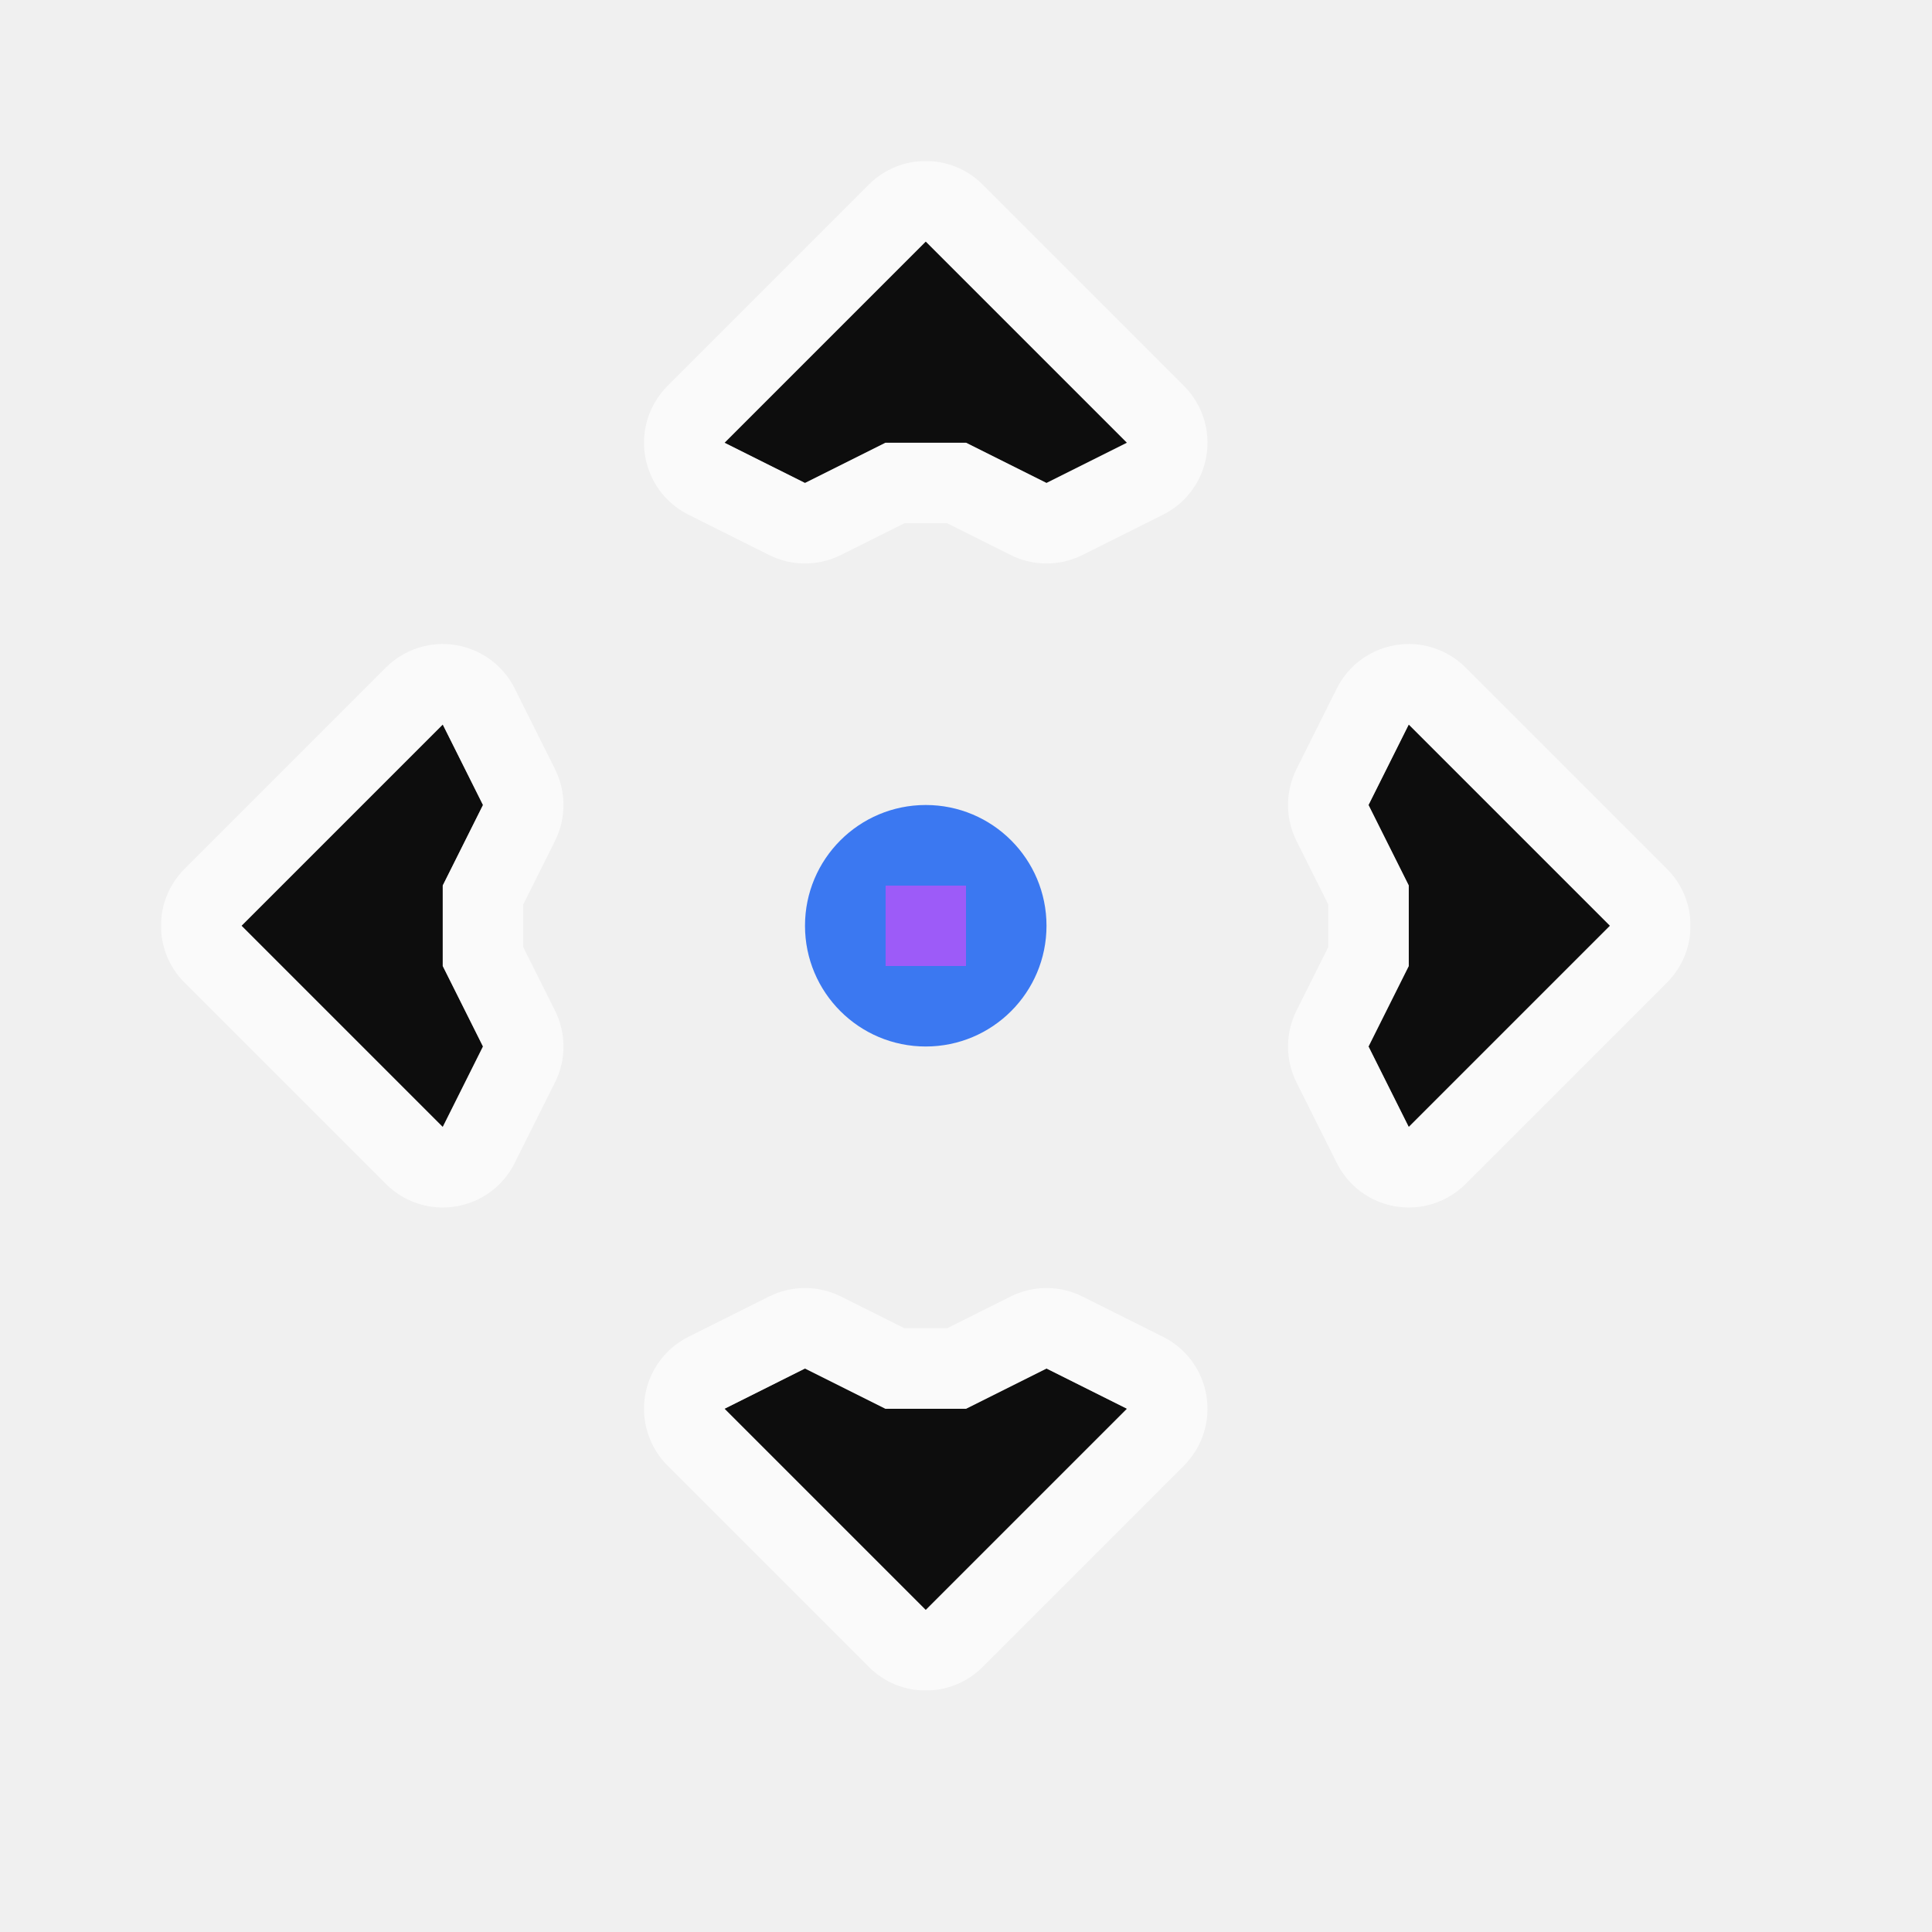
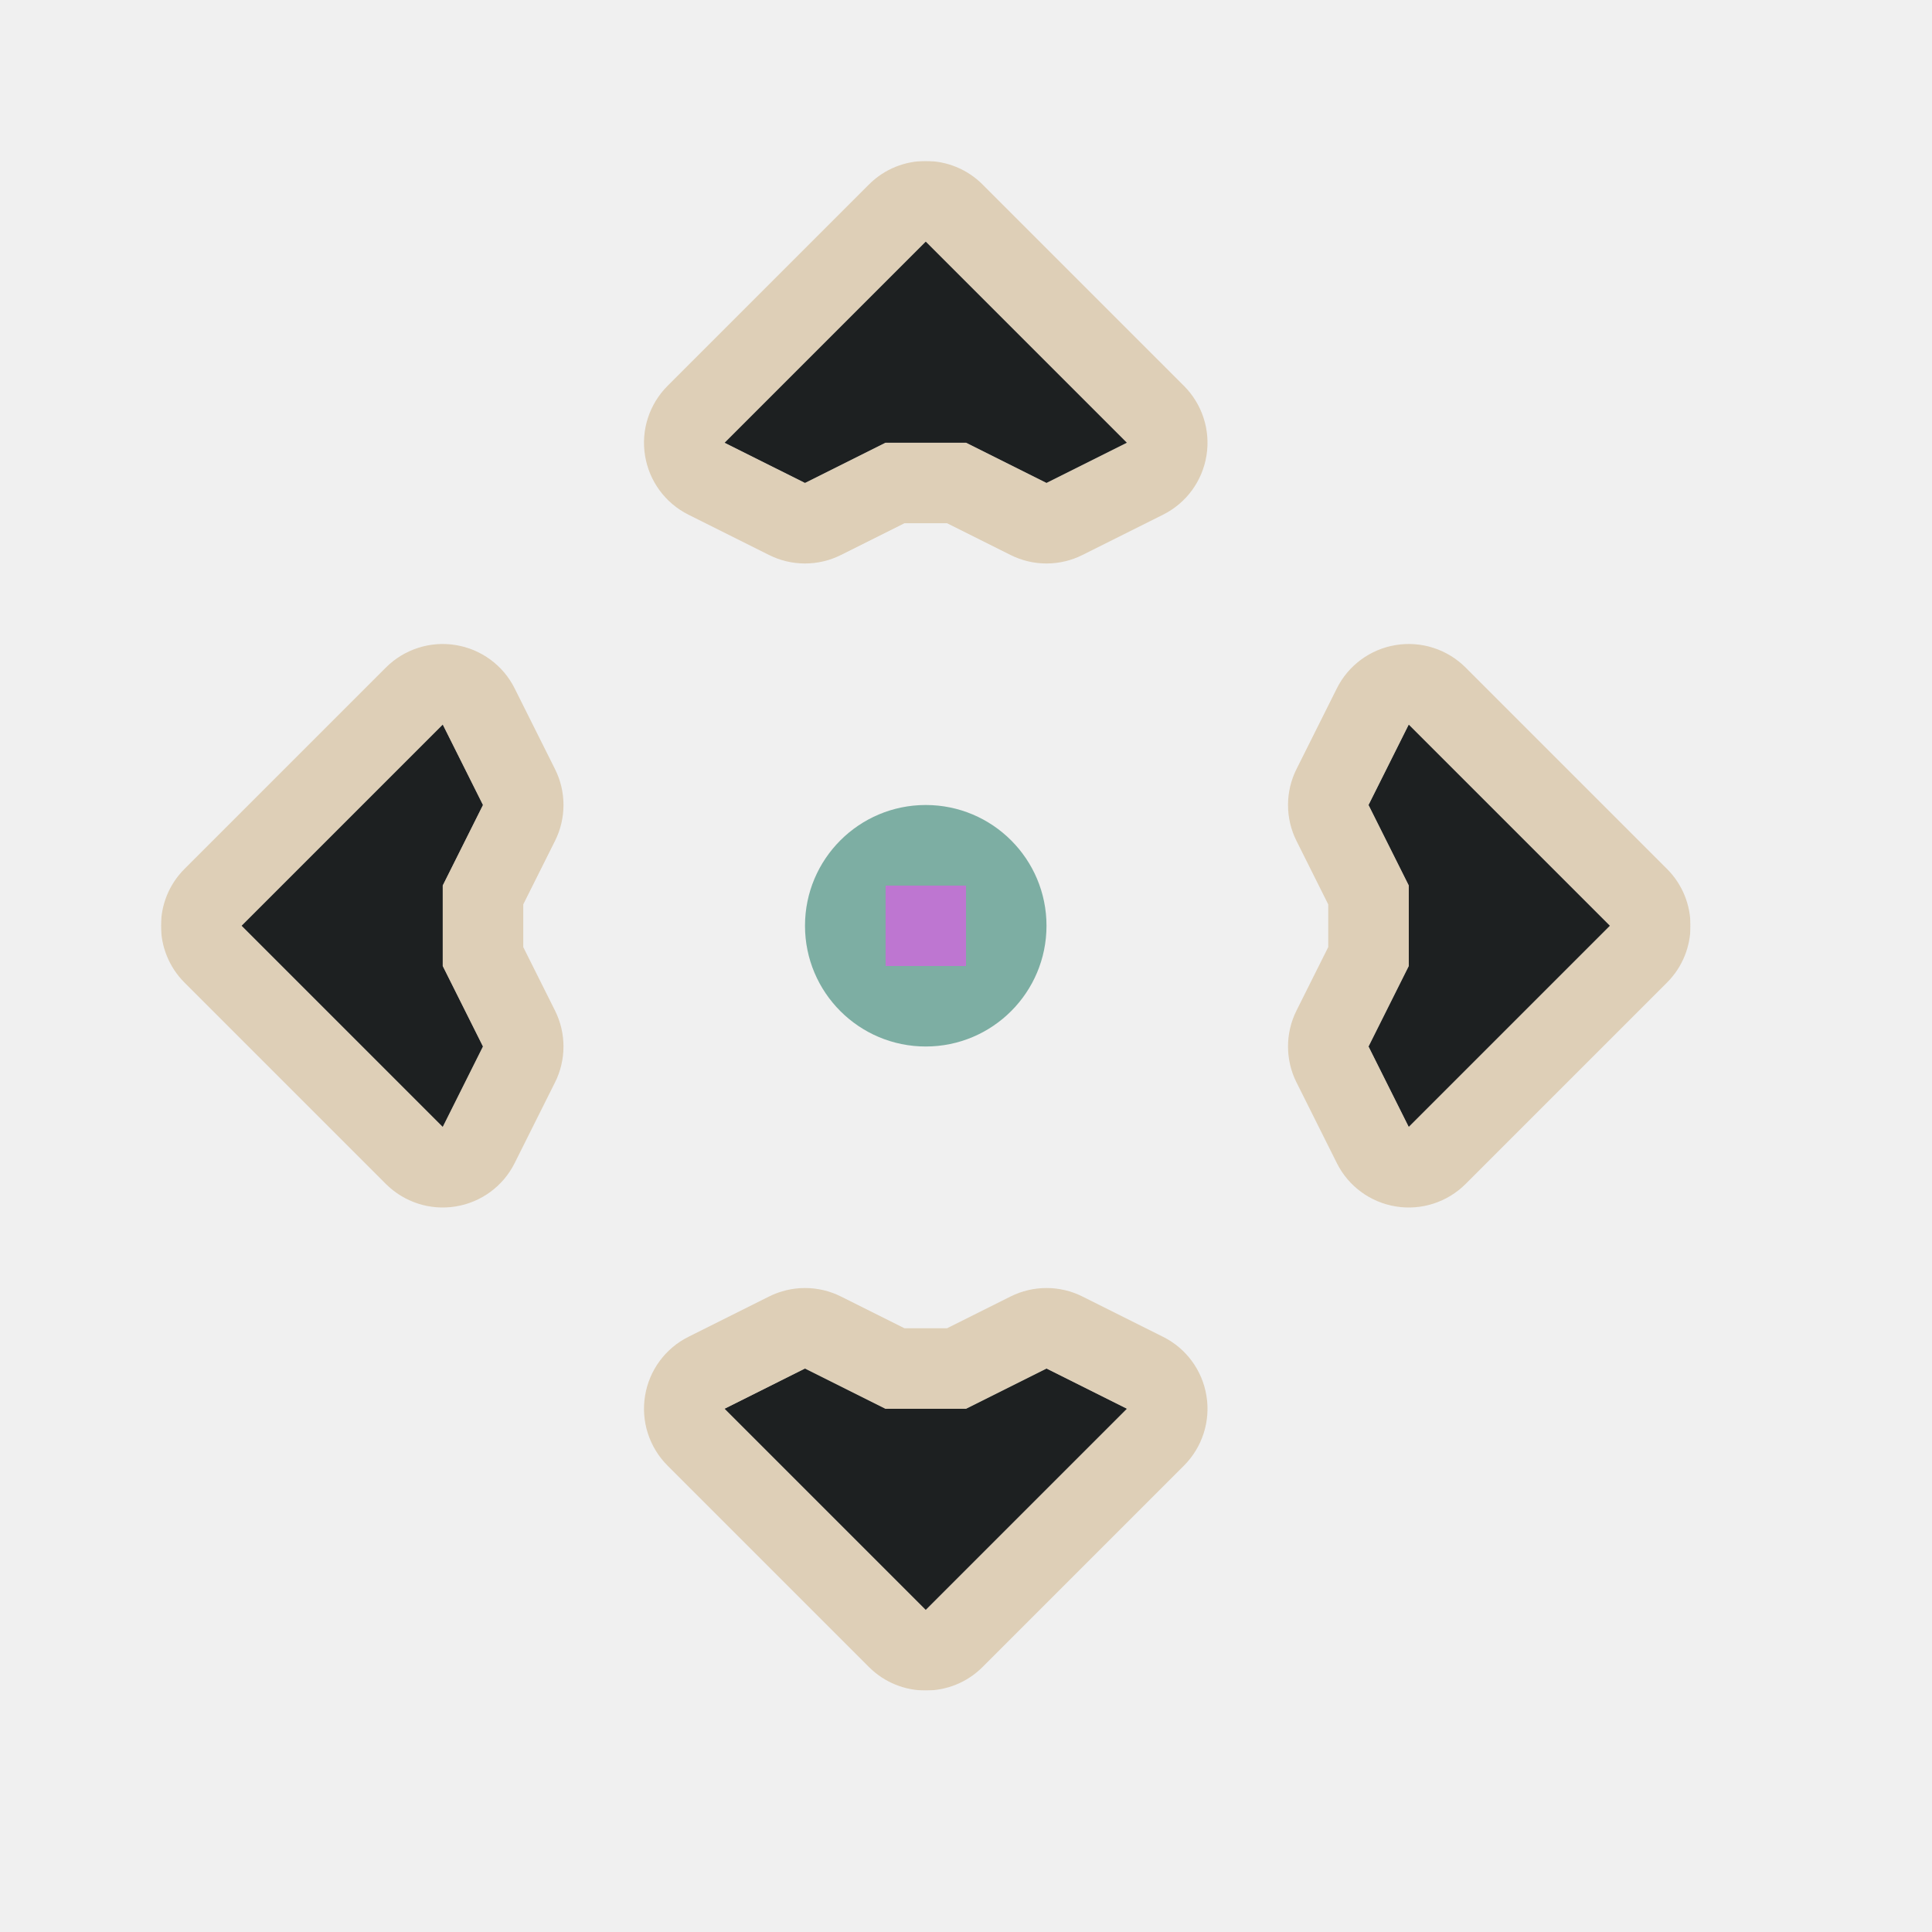
<svg xmlns="http://www.w3.org/2000/svg" width="24" height="24" viewBox="0 0 24 24" fill="none">
  <g id="cursor=all-scroll, variant=dark, size=24">
    <g id="Union">
      <mask id="path-1-outside-1_2320_9293" maskUnits="userSpaceOnUse" x="2" y="2" width="19" height="19" fill="black">
        <rect fill="white" x="2" y="2" width="19" height="19" />
        <path fill-rule="evenodd" clip-rule="evenodd" d="M9 5.5L11.5 3L14 5.5L13 6L12 5.5H11L10 6L9 5.5ZM17.5 9L20 11.5L17.5 14L17 13L17.5 12V11L17 10L17.5 9ZM11.5 20L14 17.5L13 17L12 17.5H11L10 17L9 17.5L11.5 20ZM5.5 14L3 11.5L5.5 9L6 10L5.5 11V12L6 13L5.5 14Z" />
      </mask>
-       <path fill-rule="evenodd" clip-rule="evenodd" d="M9 5.5L11.5 3L14 5.5L13 6L12 5.5H11L10 6L9 5.5ZM17.5 9L20 11.5L17.5 14L17 13L17.5 12V11L17 10L17.5 9ZM11.5 20L14 17.5L13 17L12 17.5H11L10 17L9 17.5L11.5 20ZM5.5 14L3 11.5L5.5 9L6 10L5.5 11V12L6 13L5.5 14Z" fill="#0D0D0D" />
-       <path d="M11.5 3L12.207 2.293C11.817 1.902 11.183 1.902 10.793 2.293L11.5 3ZM9 5.5L8.293 4.793C8.066 5.02 7.961 5.343 8.013 5.66C8.064 5.977 8.265 6.251 8.553 6.394L9 5.5ZM14 5.5L14.447 6.394C14.735 6.251 14.936 5.977 14.987 5.66C15.039 5.343 14.934 5.02 14.707 4.793L14 5.5ZM13 6L12.553 6.894C12.834 7.035 13.166 7.035 13.447 6.894L13 6ZM12 5.5L12.447 4.606C12.308 4.536 12.155 4.5 12 4.5V5.5ZM11 5.5V4.5C10.845 4.5 10.692 4.536 10.553 4.606L11 5.5ZM10 6L9.553 6.894C9.834 7.035 10.166 7.035 10.447 6.894L10 6ZM20 11.5L20.707 12.207C21.098 11.817 21.098 11.183 20.707 10.793L20 11.5ZM17.5 9L18.207 8.293C17.98 8.066 17.657 7.961 17.34 8.013C17.023 8.064 16.749 8.265 16.606 8.553L17.5 9ZM17.5 14L16.606 14.447C16.749 14.735 17.023 14.936 17.34 14.987C17.657 15.039 17.98 14.934 18.207 14.707L17.5 14ZM17 13L16.106 12.553C15.965 12.834 15.965 13.166 16.106 13.447L17 13ZM17.5 12L18.394 12.447C18.464 12.308 18.5 12.155 18.5 12H17.5ZM17.5 11H18.5C18.5 10.845 18.464 10.692 18.394 10.553L17.5 11ZM17 10L16.106 9.553C15.965 9.834 15.965 10.166 16.106 10.447L17 10ZM14 17.5L14.707 18.207C14.934 17.98 15.039 17.657 14.987 17.34C14.936 17.023 14.735 16.749 14.447 16.606L14 17.5ZM11.5 20L10.793 20.707C11.183 21.098 11.817 21.098 12.207 20.707L11.5 20ZM13 17L13.447 16.106C13.166 15.965 12.834 15.965 12.553 16.106L13 17ZM12 17.5V18.5C12.155 18.5 12.308 18.464 12.447 18.394L12 17.5ZM11 17.5L10.553 18.394C10.692 18.464 10.845 18.5 11 18.5V17.5ZM10 17L10.447 16.106C10.166 15.965 9.834 15.965 9.553 16.106L10 17ZM9 17.5L8.553 16.606C8.265 16.749 8.064 17.023 8.013 17.34C7.961 17.657 8.066 17.98 8.293 18.207L9 17.5ZM3 11.5L2.293 10.793C1.902 11.183 1.902 11.817 2.293 12.207L3 11.5ZM5.5 14L4.793 14.707C5.02 14.934 5.343 15.039 5.66 14.987C5.977 14.936 6.251 14.735 6.394 14.447L5.5 14ZM5.5 9L6.394 8.553C6.251 8.265 5.977 8.064 5.66 8.013C5.343 7.961 5.02 8.066 4.793 8.293L5.5 9ZM6 10L6.894 10.447C7.035 10.166 7.035 9.834 6.894 9.553L6 10ZM5.5 11L4.606 10.553C4.536 10.692 4.5 10.845 4.5 11H5.5ZM5.5 12H4.5C4.5 12.155 4.536 12.308 4.606 12.447L5.5 12ZM6 13L6.894 13.447C7.035 13.166 7.035 12.834 6.894 12.553L6 13ZM10.793 2.293L8.293 4.793L9.707 6.207L12.207 3.707L10.793 2.293ZM14.707 4.793L12.207 2.293L10.793 3.707L13.293 6.207L14.707 4.793ZM13.447 6.894L14.447 6.394L13.553 4.606L12.553 5.106L13.447 6.894ZM11.553 6.394L12.553 6.894L13.447 5.106L12.447 4.606L11.553 6.394ZM11 6.5H12V4.5H11V6.5ZM10.447 6.894L11.447 6.394L10.553 4.606L9.553 5.106L10.447 6.894ZM8.553 6.394L9.553 6.894L10.447 5.106L9.447 4.606L8.553 6.394ZM20.707 10.793L18.207 8.293L16.793 9.707L19.293 12.207L20.707 10.793ZM18.207 14.707L20.707 12.207L19.293 10.793L16.793 13.293L18.207 14.707ZM16.106 13.447L16.606 14.447L18.394 13.553L17.894 12.553L16.106 13.447ZM16.606 11.553L16.106 12.553L17.894 13.447L18.394 12.447L16.606 11.553ZM16.5 11V12H18.5V11H16.5ZM16.106 10.447L16.606 11.447L18.394 10.553L17.894 9.553L16.106 10.447ZM16.606 8.553L16.106 9.553L17.894 10.447L18.394 9.447L16.606 8.553ZM13.293 16.793L10.793 19.293L12.207 20.707L14.707 18.207L13.293 16.793ZM12.553 17.894L13.553 18.394L14.447 16.606L13.447 16.106L12.553 17.894ZM12.447 18.394L13.447 17.894L12.553 16.106L11.553 16.606L12.447 18.394ZM11 18.5H12V16.5H11V18.5ZM9.553 17.894L10.553 18.394L11.447 16.606L10.447 16.106L9.553 17.894ZM9.447 18.394L10.447 17.894L9.553 16.106L8.553 16.606L9.447 18.394ZM12.207 19.293L9.707 16.793L8.293 18.207L10.793 20.707L12.207 19.293ZM2.293 12.207L4.793 14.707L6.207 13.293L3.707 10.793L2.293 12.207ZM4.793 8.293L2.293 10.793L3.707 12.207L6.207 9.707L4.793 8.293ZM6.894 9.553L6.394 8.553L4.606 9.447L5.106 10.447L6.894 9.553ZM6.394 11.447L6.894 10.447L5.106 9.553L4.606 10.553L6.394 11.447ZM6.5 12V11H4.5V12H6.5ZM6.894 12.553L6.394 11.553L4.606 12.447L5.106 13.447L6.894 12.553ZM6.394 14.447L6.894 13.447L5.106 12.553L4.606 13.553L6.394 14.447Z" fill="white" fill-opacity="0.65" mask="url(#path-1-outside-1_2320_9293)" />
+       <path fill-rule="evenodd" clip-rule="evenodd" d="M9 5.5L11.5 3L14 5.5L13 6L12 5.5H11L10 6L9 5.5ZM17.5 9L20 11.5L17.5 14L17 13L17.5 12V11L17 10L17.5 9ZM11.5 20L14 17.5L13 17L12 17.5H11L10 17L9 17.5L11.5 20ZM5.5 14L3 11.5L5.5 9L6 10L5.5 11V12L6 13L5.5 14Z" fill="#1D2021" />
+       <path d="M11.5 3L12.207 2.293C11.817 1.902 11.183 1.902 10.793 2.293L11.5 3ZM9 5.5L8.293 4.793C8.066 5.02 7.961 5.343 8.013 5.66C8.064 5.977 8.265 6.251 8.553 6.394L9 5.5ZM14 5.5L14.447 6.394C14.735 6.251 14.936 5.977 14.987 5.66C15.039 5.343 14.934 5.02 14.707 4.793L14 5.5ZM13 6L12.553 6.894C12.834 7.035 13.166 7.035 13.447 6.894L13 6ZM12 5.5L12.447 4.606C12.308 4.536 12.155 4.5 12 4.5V5.5ZM11 5.5V4.5C10.845 4.5 10.692 4.536 10.553 4.606L11 5.5ZM10 6L9.553 6.894C9.834 7.035 10.166 7.035 10.447 6.894L10 6ZM20 11.5L20.707 12.207C21.098 11.817 21.098 11.183 20.707 10.793L20 11.5ZM17.5 9L18.207 8.293C17.98 8.066 17.657 7.961 17.34 8.013C17.023 8.064 16.749 8.265 16.606 8.553L17.5 9ZM17.5 14L16.606 14.447C16.749 14.735 17.023 14.936 17.34 14.987C17.657 15.039 17.98 14.934 18.207 14.707L17.5 14ZM17 13L16.106 12.553C15.965 12.834 15.965 13.166 16.106 13.447L17 13ZM17.5 12L18.394 12.447C18.464 12.308 18.5 12.155 18.5 12H17.5ZM17.5 11H18.5C18.5 10.845 18.464 10.692 18.394 10.553L17.5 11ZM17 10L16.106 9.553C15.965 9.834 15.965 10.166 16.106 10.447L17 10ZM14 17.5L14.707 18.207C14.934 17.98 15.039 17.657 14.987 17.34C14.936 17.023 14.735 16.749 14.447 16.606L14 17.5ZM11.5 20L10.793 20.707C11.183 21.098 11.817 21.098 12.207 20.707L11.5 20ZM13 17L13.447 16.106C13.166 15.965 12.834 15.965 12.553 16.106L13 17ZM12 17.5V18.5C12.155 18.5 12.308 18.464 12.447 18.394L12 17.5ZM11 17.5L10.553 18.394C10.692 18.464 10.845 18.5 11 18.5V17.5ZM10 17L10.447 16.106C10.166 15.965 9.834 15.965 9.553 16.106L10 17ZM9 17.5L8.553 16.606C8.265 16.749 8.064 17.023 8.013 17.34C7.961 17.657 8.066 17.98 8.293 18.207L9 17.5ZM3 11.5L2.293 10.793C1.902 11.183 1.902 11.817 2.293 12.207L3 11.5ZM5.5 14L4.793 14.707C5.02 14.934 5.343 15.039 5.66 14.987C5.977 14.936 6.251 14.735 6.394 14.447L5.5 14ZM5.5 9L6.394 8.553C6.251 8.265 5.977 8.064 5.66 8.013C5.343 7.961 5.02 8.066 4.793 8.293L5.5 9ZM6 10L6.894 10.447C7.035 10.166 7.035 9.834 6.894 9.553L6 10ZM5.5 11L4.606 10.553C4.536 10.692 4.5 10.845 4.5 11H5.5ZM5.5 12H4.5C4.5 12.155 4.536 12.308 4.606 12.447L5.5 12ZM6 13L6.894 13.447C7.035 13.166 7.035 12.834 6.894 12.553L6 13ZM11.5 3L10.793 2.293L8.293 4.793L9 5.5L9.707 6.207L12.207 3.707L11.5 3ZM14 5.5L14.707 4.793L12.207 2.293L11.5 3L10.793 3.707L13.293 6.207L14 5.5ZM13 6L13.447 6.894L14.447 6.394L14 5.5L13.553 4.606L12.553 5.106L13 6ZM12 5.5L11.553 6.394L12.553 6.894L13 6L13.447 5.106L12.447 4.606L12 5.5ZM11 5.5V6.5H12V5.5V4.5H11V5.5ZM10 6L10.447 6.894L11.447 6.394L11 5.5L10.553 4.606L9.553 5.106L10 6ZM9 5.5L8.553 6.394L9.553 6.894L10 6L10.447 5.106L9.447 4.606L9 5.5ZM20 11.5L20.707 10.793L18.207 8.293L17.5 9L16.793 9.707L19.293 12.207L20 11.5ZM17.5 14L18.207 14.707L20.707 12.207L20 11.5L19.293 10.793L16.793 13.293L17.5 14ZM17 13L16.106 13.447L16.606 14.447L17.5 14L18.394 13.553L17.894 12.553L17 13ZM17.5 12L16.606 11.553L16.106 12.553L17 13L17.894 13.447L18.394 12.447L17.5 12ZM17.5 11H16.5V12H17.5H18.5V11H17.5ZM17 10L16.106 10.447L16.606 11.447L17.5 11L18.394 10.553L17.894 9.553L17 10ZM17.5 9L16.606 8.553L16.106 9.553L17 10L17.894 10.447L18.394 9.447L17.5 9ZM14 17.5L13.293 16.793L10.793 19.293L11.5 20L12.207 20.707L14.707 18.207L14 17.5ZM13 17L12.553 17.894L13.553 18.394L14 17.5L14.447 16.606L13.447 16.106L13 17ZM12 17.5L12.447 18.394L13.447 17.894L13 17L12.553 16.106L11.553 16.606L12 17.5ZM11 17.5V18.5H12V17.5V16.5H11V17.5ZM10 17L9.553 17.894L10.553 18.394L11 17.5L11.447 16.606L10.447 16.106L10 17ZM9 17.5L9.447 18.394L10.447 17.894L10 17L9.553 16.106L8.553 16.606L9 17.5ZM11.5 20L12.207 19.293L9.707 16.793L9 17.5L8.293 18.207L10.793 20.707L11.5 20ZM3 11.5L2.293 12.207L4.793 14.707L5.5 14L6.207 13.293L3.707 10.793L3 11.5ZM5.5 9L4.793 8.293L2.293 10.793L3 11.5L3.707 12.207L6.207 9.707L5.5 9ZM6 10L6.894 9.553L6.394 8.553L5.5 9L4.606 9.447L5.106 10.447L6 10ZM5.5 11L6.394 11.447L6.894 10.447L6 10L5.106 9.553L4.606 10.553L5.5 11ZM5.5 12H6.5V11H5.5H4.5V12H5.5ZM6 13L6.894 12.553L6.394 11.553L5.5 12L4.606 12.447L5.106 13.447L6 13ZM5.5 14L6.394 14.447L6.894 13.447L6 13L5.106 12.553L4.606 13.553L5.5 14Z" fill="#D4BE98" fill-opacity="0.65" mask="url(#path-1-outside-1_2320_9293)" />
    </g>
    <g id="center">
-       <circle id="center_2" cx="11.5" cy="11.5" r="1.5" fill="#3B78F1" />
+       <circle id="center_2" cx="11.5" cy="11.5" r="1.5" fill="#7DAEA3" />
    </g>
    <g id="hotspot" clip-path="url(#clip0_2320_9293)">
      <rect id="center_3" opacity="0.5" x="11" y="11" width="1" height="1" fill="#FF3DFF" />
    </g>
  </g>
  <defs>
    <clipPath id="clip0_2320_9293">
      <rect width="1" height="1" fill="white" transform="translate(11 11)" />
    </clipPath>
  </defs>
</svg>
